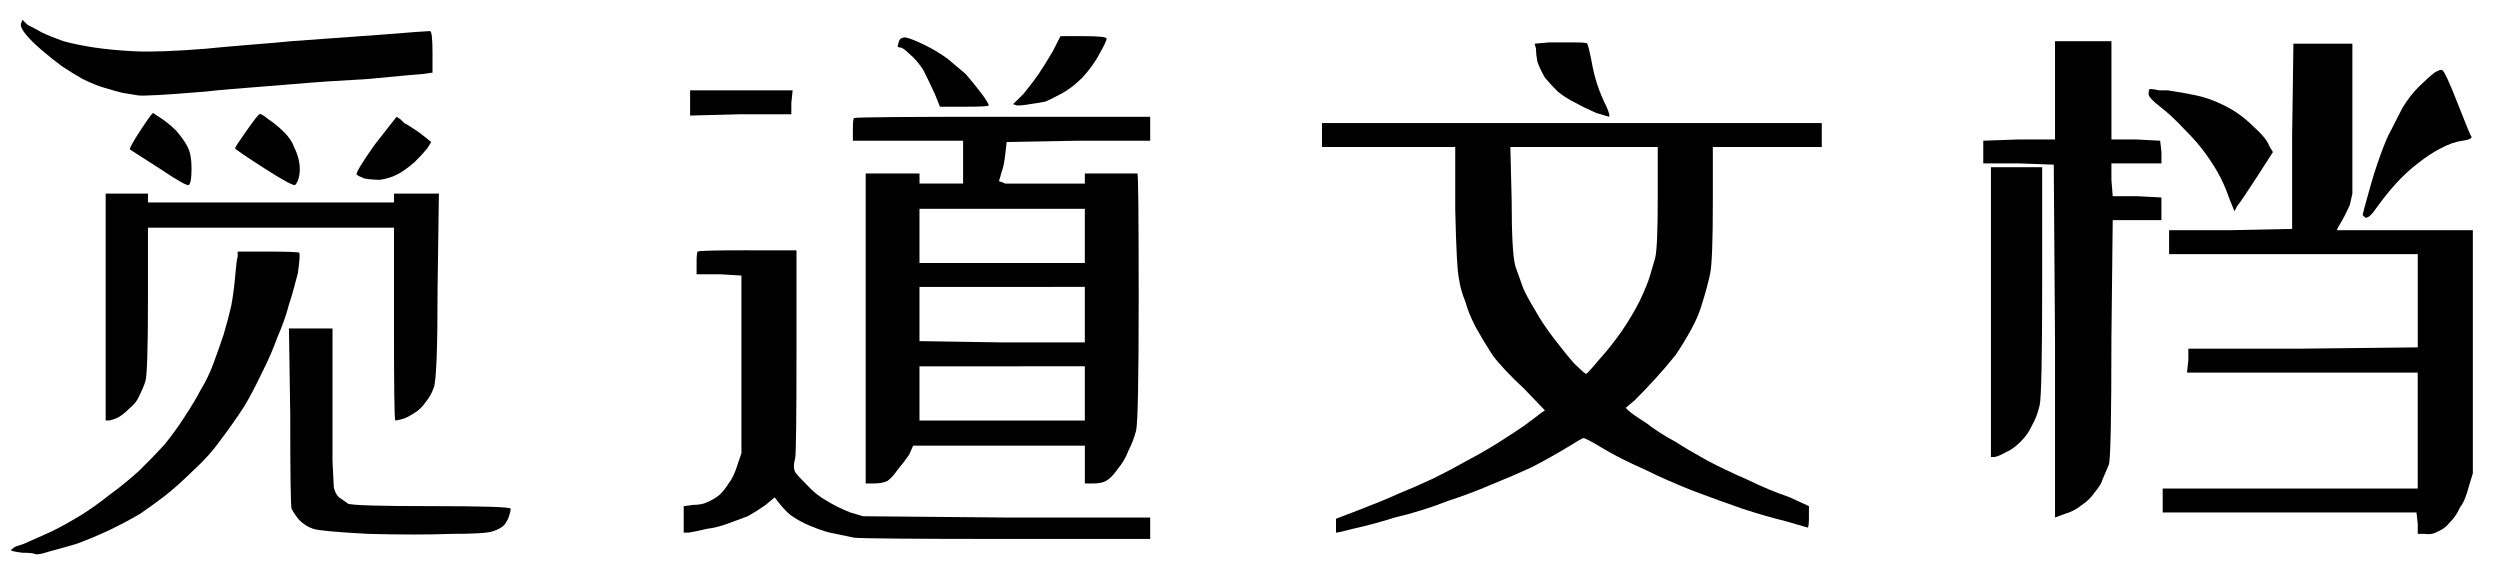
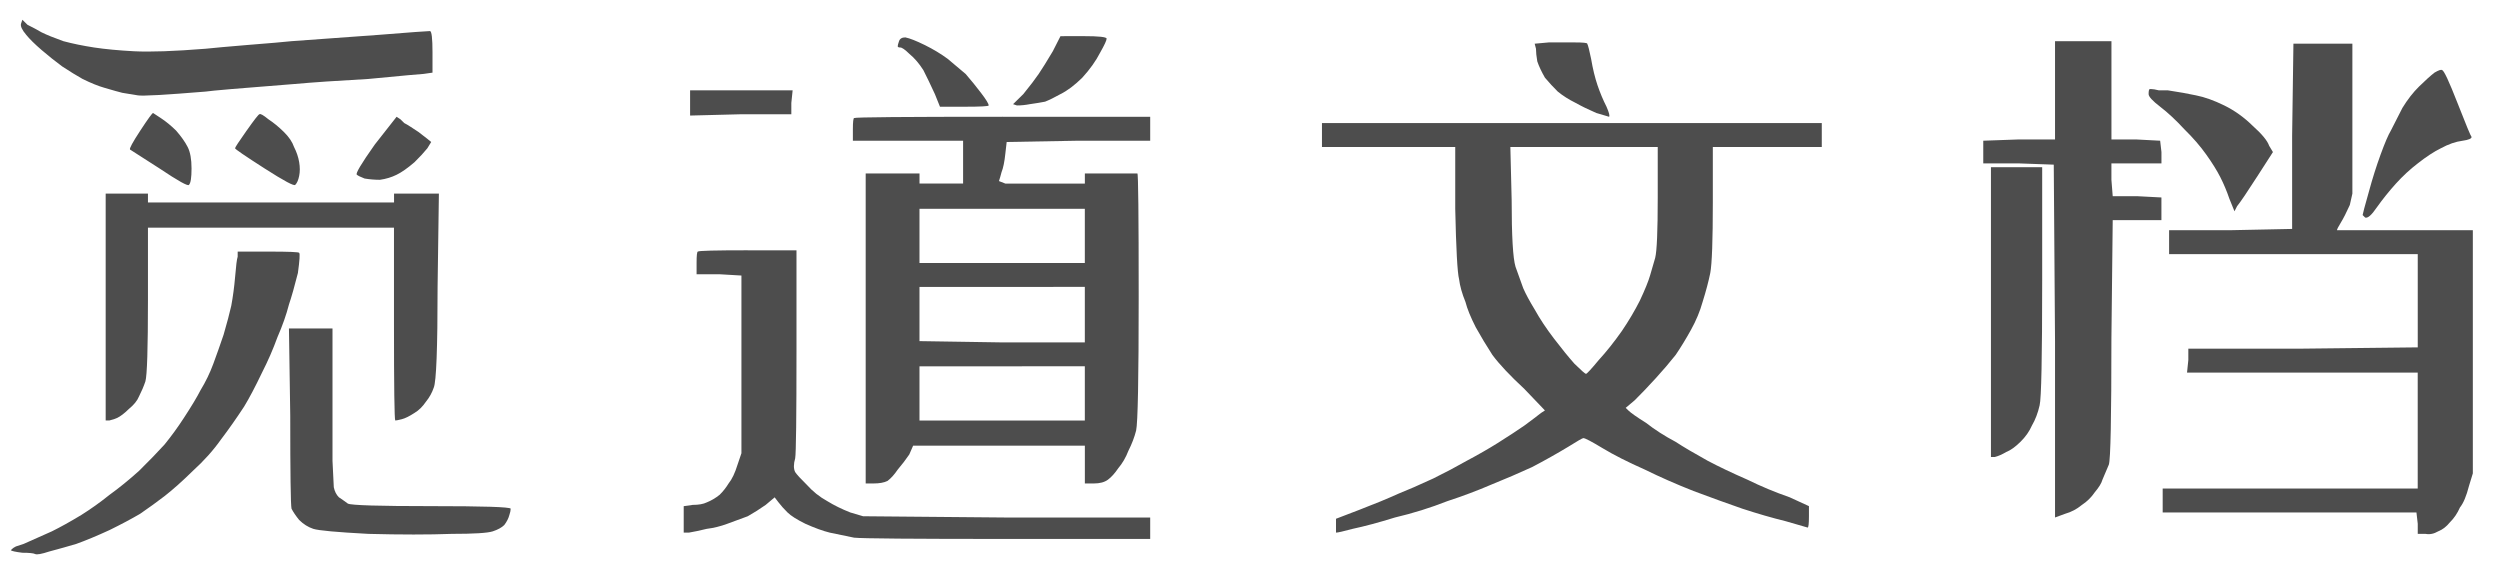
<svg xmlns="http://www.w3.org/2000/svg" width="279" height="64" viewBox="0 0 73.819 16.933" version="1.1" id="svg8">
  <defs id="defs2" />
  <g id="layer1">
-     <g aria-label="觅道文档" transform="scale(1.008509,0.9915631)" id="text29" style="font-style:normal;font-variant:normal;font-weight:normal;font-stretch:normal;font-size:19.212px;line-height:1.25;font-family:xiaowei;-inkscape-font-specification:'xiaowei, Normal';font-variant-ligatures:normal;font-variant-caps:normal;font-variant-numeric:normal;font-variant-east-asian:normal;stroke-width:0.48">
-       <path d="M 0.805,0.738 Q 1.03,0.851 1.218,0.963 1.443,1.076 1.856,1.226 2.269,1.338 2.756,1.414 3.244,1.489 3.92,1.526 4.633,1.564 6.021,1.451 6.359,1.414 7.259,1.338 8.197,1.263 8.535,1.226 10.074,1.113 11.087,1.038 q 1.388,-0.113 1.501,-0.113 0.075,0 0.075,0.638 v 0.6 l -0.263,0.038 q -0.075,0 -1.614,0.15 Q 9.436,2.427 8.61,2.502 6.246,2.689 6.021,2.727 4.22,2.877 4.032,2.839 3.807,2.802 3.582,2.764 3.432,2.727 3.057,2.614 2.794,2.539 2.419,2.352 2.156,2.202 1.818,1.976 1.518,1.751 1.218,1.489 0.918,1.226 0.768,1.038 0.58,0.813 0.617,0.701 L 0.655,0.588 Z M 4.482,3.365 q 0,0 0.225,0.15 0.225,0.15 0.45,0.375 0.225,0.263 0.338,0.488 0.113,0.225 0.113,0.638 0,0.413 -0.075,0.488 Q 5.496,5.579 4.67,5.016 3.807,4.453 3.807,4.453 3.769,4.415 4.107,3.89 4.445,3.365 4.482,3.365 Z m 2.739,0.525 q 0.338,-0.488 0.375,-0.488 0.038,-0.038 0.263,0.15 0.225,0.15 0.45,0.375 0.225,0.225 0.3,0.45 0.113,0.225 0.15,0.45 0.038,0.225 0,0.413 -0.038,0.188 -0.113,0.263 -0.038,0.075 -0.901,-0.488 -0.863,-0.563 -0.863,-0.6 0,-0.038 0.338,-0.525 z m 4.503,-0.338 q 0.038,0.038 0.113,0.113 0.075,0.038 0.188,0.113 0.113,0.075 0.225,0.15 0.338,0.263 0.375,0.3 0,0 -0.113,0.188 -0.15,0.188 -0.375,0.413 -0.3,0.263 -0.525,0.375 -0.225,0.113 -0.488,0.15 -0.225,0 -0.45,-0.038 Q 10.486,5.241 10.449,5.203 10.374,5.166 10.974,4.303 L 11.612,3.477 Z M 3.694,5.766 H 4.332 V 5.879 6.029 H 7.935 11.537 V 5.916 5.766 h 0.638 0.675 l -0.038,2.777 q 0,2.739 -0.113,3.002 -0.075,0.225 -0.225,0.413 -0.15,0.225 -0.338,0.338 -0.225,0.15 -0.375,0.188 -0.15,0.038 -0.188,0.038 -0.038,-0.038 -0.038,-2.889 V 6.779 H 7.935 4.332 v 2.139 q 0,2.176 -0.075,2.439 -0.075,0.225 -0.188,0.45 -0.075,0.188 -0.3,0.375 -0.188,0.188 -0.338,0.263 -0.075,0.038 -0.225,0.075 H 3.094 V 9.144 5.766 Z m 4.165,1.726 q 0.901,0 0.901,0.038 0.038,0.038 -0.038,0.6 Q 8.573,8.731 8.46,9.068 8.347,9.519 8.122,10.044 7.935,10.569 7.672,11.095 q -0.3,0.638 -0.525,1.013 -0.338,0.525 -0.675,0.976 -0.338,0.488 -0.826,0.938 -0.45,0.45 -0.826,0.75 -0.338,0.263 -0.713,0.525 -0.375,0.225 -0.901,0.488 -0.563,0.263 -0.976,0.413 -0.375,0.113 -0.788,0.225 -0.338,0.113 -0.413,0.075 -0.075,-0.038 -0.375,-0.038 -0.3,-0.038 -0.338,-0.075 0,0 0.038,-0.038 0.038,-0.038 0.113,-0.075 0.113,-0.038 0.225,-0.075 Q 1.03,16.048 1.518,15.823 1.893,15.635 2.381,15.335 2.794,15.072 3.207,14.735 3.619,14.434 4.07,14.022 4.52,13.571 4.82,13.234 5.12,12.858 5.383,12.446 5.721,11.92 5.871,11.62 6.096,11.245 6.246,10.832 6.396,10.419 6.546,9.969 6.696,9.444 6.771,9.106 6.846,8.693 6.884,8.243 6.922,7.755 6.959,7.643 V 7.492 Z m 1.238,2.289 h 0.638 v 2.289 q 0,0.938 0,1.651 0.038,0.713 0.038,0.788 0.038,0.188 0.15,0.3 0.113,0.075 0.263,0.188 0.15,0.075 2.439,0.075 2.289,0 2.327,0.075 0,0.075 -0.038,0.188 -0.038,0.15 -0.15,0.3 -0.113,0.113 -0.338,0.188 -0.225,0.075 -1.201,0.075 -1.013,0.038 -2.439,0 Q 9.398,15.823 9.173,15.748 8.948,15.673 8.76,15.485 8.61,15.297 8.535,15.147 8.498,14.96 8.498,12.371 L 8.46,9.781 Z" style="font-style:normal;font-variant:normal;font-weight:normal;font-stretch:normal;font-size:19.212px;font-family:xiaowei;-inkscape-font-specification:'xiaowei, Normal';font-variant-ligatures:normal;font-variant-caps:normal;font-variant-numeric:normal;font-variant-east-asian:normal;stroke-width:0.48" id="path31" />
-       <path d="m 31.725,1.076 q 0.675,0 0.675,0.075 0,0.075 -0.188,0.413 -0.188,0.375 -0.525,0.75 -0.338,0.338 -0.638,0.488 -0.263,0.15 -0.45,0.225 -0.188,0.038 -0.45,0.075 -0.188,0.038 -0.375,0.038 l -0.113,-0.038 0.3,-0.3 q 0.3,-0.375 0.45,-0.6 0.15,-0.225 0.413,-0.675 l 0.225,-0.45 z m -5.216,0.038 q 0.188,0.038 0.563,0.225 0.375,0.188 0.675,0.413 0.263,0.225 0.525,0.45 0.225,0.263 0.45,0.563 0.225,0.3 0.225,0.375 0,0.038 -0.713,0.038 h -0.713 L 27.372,2.802 Q 27.185,2.389 27.035,2.089 26.847,1.789 26.622,1.601 26.434,1.414 26.359,1.414 q -0.075,0 -0.075,-0.038 0,-0.038 0.038,-0.15 0.038,-0.113 0.188,-0.113 z m -4.803,1.576 h 1.501 l -0.038,0.375 v 0.338 h -1.501 l -1.463,0.038 V 3.065 2.689 Z m 7.655,0.788 h 4.315 V 3.815 4.19 h -2.101 l -2.101,0.038 -0.038,0.338 q -0.038,0.375 -0.113,0.563 -0.038,0.15 -0.075,0.263 l 0.188,0.075 q 0.188,0 1.051,0 h 1.276 V 5.316 5.166 h 0.75 q 0.75,0 0.788,0 0.038,0 0.038,3.677 0,3.64 -0.075,3.978 -0.075,0.3 -0.225,0.6 -0.113,0.3 -0.3,0.525 -0.15,0.225 -0.3,0.338 -0.15,0.113 -0.413,0.113 h -0.263 v -0.563 -0.563 h -2.514 -2.514 l -0.113,0.263 q -0.15,0.225 -0.338,0.45 -0.15,0.225 -0.3,0.338 -0.15,0.075 -0.413,0.075 H 25.346 V 9.781 5.166 h 0.788 0.788 v 0.15 0.15 h 0.638 0.638 V 4.828 4.19 H 26.584 24.971 V 3.853 q 0,-0.338 0.038,-0.338 0.038,-0.038 4.353,-0.038 z m -0.038,2.739 h -2.402 v 0.788 0.826 h 2.402 2.439 V 7.005 6.217 Z m 0,2.327 h -2.402 v 0.826 0.788 l 2.402,0.038 h 2.439 V 9.369 8.543 Z m 0,2.364 h -2.402 v 0.826 0.788 h 2.402 2.439 V 11.733 10.907 Z M 21.894,7.455 h 1.426 v 2.964 q 0,3.002 -0.038,3.227 -0.075,0.263 0,0.413 0.075,0.113 0.338,0.375 0.263,0.3 0.6,0.488 0.3,0.188 0.675,0.338 l 0.375,0.113 4.203,0.038 h 4.203 v 0.3 0.338 h -4.165 q -4.165,0 -4.503,-0.038 -0.375,-0.075 -0.713,-0.15 -0.3,-0.075 -0.713,-0.263 -0.375,-0.188 -0.525,-0.338 -0.15,-0.15 -0.263,-0.3 l -0.113,-0.15 -0.263,0.225 q -0.263,0.188 -0.525,0.338 -0.3,0.113 -0.6,0.225 -0.3,0.113 -0.6,0.15 -0.3,0.075 -0.525,0.113 h -0.15 v -0.375 -0.413 l 0.263,-0.038 q 0.263,0 0.413,-0.075 0.188,-0.075 0.375,-0.225 0.15,-0.15 0.263,-0.338 0.15,-0.188 0.263,-0.563 l 0.113,-0.338 V 10.832 8.205 l -0.638,-0.038 h -0.675 v -0.338 q 0,-0.338 0.038,-0.338 0.038,-0.038 1.463,-0.038 z" style="font-style:normal;font-variant:normal;font-weight:normal;font-stretch:normal;font-size:19.212px;font-family:xiaowei;-inkscape-font-specification:'xiaowei, Normal';font-variant-ligatures:normal;font-variant-caps:normal;font-variant-numeric:normal;font-variant-east-asian:normal;stroke-width:0.48" id="path33" />
-       <path d="m 46.097,1.263 q 0.375,0 0.375,0.038 0.038,0.075 0.113,0.45 0.075,0.45 0.188,0.788 0.113,0.338 0.263,0.638 0.113,0.263 0.075,0.3 0,0 -0.375,-0.113 Q 46.397,3.215 46.134,3.065 45.834,2.914 45.609,2.727 45.421,2.539 45.234,2.314 45.084,2.051 45.009,1.826 44.971,1.601 44.971,1.451 l -0.038,-0.15 0.413,-0.038 q 0.338,0 0.75,0 z m -0.075,2.402 h 7.317 v 0.375 0.338 h -1.576 -1.614 v 1.651 q 0,1.689 -0.075,2.101 -0.075,0.375 -0.225,0.863 -0.113,0.413 -0.338,0.826 -0.225,0.413 -0.45,0.75 -0.263,0.338 -0.6,0.713 -0.338,0.375 -0.6,0.638 l -0.263,0.225 0.075,0.075 q 0.113,0.113 0.525,0.375 0.375,0.3 0.863,0.563 0.338,0.225 0.938,0.563 0.488,0.263 1.163,0.563 0.6,0.3 1.238,0.525 l 0.563,0.263 v 0.3 q 0,0.338 -0.038,0.338 0,0 -0.638,-0.188 -0.6,-0.15 -1.276,-0.375 -0.638,-0.225 -1.426,-0.525 -0.75,-0.3 -1.426,-0.638 -0.75,-0.338 -1.238,-0.638 -0.488,-0.3 -0.563,-0.3 -0.038,0 -0.45,0.263 -0.488,0.3 -1.051,0.6 -0.563,0.263 -1.201,0.525 -0.6,0.263 -1.276,0.488 -0.75,0.3 -1.538,0.488 -0.713,0.225 -1.238,0.338 -0.413,0.113 -0.488,0.113 0,0 0,-0.188 v -0.225 l 0.675,-0.263 q 0.675,-0.263 1.163,-0.488 0.375,-0.15 1.013,-0.45 0.525,-0.263 0.976,-0.525 0.488,-0.263 0.901,-0.525 0.525,-0.338 0.788,-0.525 0.3,-0.225 0.488,-0.375 l 0.113,-0.075 -0.6,-0.638 Q 43.995,10.982 43.695,10.569 43.433,10.157 43.207,9.744 42.982,9.294 42.907,8.993 42.757,8.618 42.72,8.318 42.645,8.018 42.607,6.217 V 4.378 H 40.656 38.705 V 4.04 3.665 Z m 0.338,0.713 h -2.139 l 0.038,1.576 q 0,1.614 0.113,1.989 0.15,0.413 0.225,0.638 0.113,0.263 0.338,0.638 0.225,0.413 0.563,0.863 0.338,0.45 0.6,0.75 0.3,0.3 0.338,0.3 0.038,0 0.375,-0.413 0.338,-0.375 0.675,-0.863 0.3,-0.45 0.525,-0.901 0.225,-0.488 0.3,-0.75 0.075,-0.263 0.15,-0.525 0.075,-0.3 0.075,-1.801 V 4.378 Z" style="font-style:normal;font-variant:normal;font-weight:normal;font-stretch:normal;font-size:19.212px;font-family:xiaowei;-inkscape-font-specification:'xiaowei, Normal';font-variant-ligatures:normal;font-variant-caps:normal;font-variant-numeric:normal;font-variant-east-asian:normal;stroke-width:0.48" id="path35" />
-       <path d="m 60.994,1.226 h 0.826 v 1.463 1.463 h 0.713 l 0.713,0.038 0.038,0.338 V 4.866 H 62.57 61.819 v 0.488 l 0.038,0.488 h 0.713 l 0.713,0.038 v 0.338 0.338 H 62.57 61.857 l -0.038,3.527 q 0,3.527 -0.075,3.752 -0.113,0.263 -0.188,0.45 -0.038,0.15 -0.225,0.375 -0.15,0.225 -0.375,0.375 -0.225,0.188 -0.488,0.263 L 60.168,15.41 V 10.157 L 60.131,4.903 59.118,4.866 H 58.067 V 4.528 4.19 l 1.051,-0.038 H 60.168 V 2.689 1.226 Z m 7.017,0.075 h 0.863 v 2.214 2.251 l -0.075,0.338 q -0.15,0.338 -0.263,0.525 -0.113,0.188 -0.113,0.225 0,0 1.989,0 h 1.989 v 3.64 3.602 l -0.113,0.375 q -0.113,0.45 -0.263,0.638 -0.113,0.263 -0.3,0.45 -0.15,0.188 -0.338,0.263 -0.188,0.113 -0.375,0.075 H 70.788 V 15.598 L 70.75,15.26 H 67.035 63.32 V 14.922 14.547 h 3.715 3.752 v -1.726 -1.726 h -3.377 -3.377 l 0.038,-0.375 v -0.338 h 3.34 l 3.377,-0.038 V 8.956 7.568 H 67.148 63.508 V 7.192 6.855 h 1.801 l 1.801,-0.038 V 4.04 l 0.038,-2.739 z m 3.265,0.863 q 0.188,-0.113 0.225,-0.075 0.075,0 0.45,0.976 0.375,0.976 0.413,1.013 0,0.075 -0.263,0.113 -0.3,0.038 -0.638,0.225 -0.3,0.15 -0.675,0.45 -0.338,0.263 -0.638,0.6 -0.3,0.338 -0.563,0.713 -0.225,0.338 -0.338,0.3 -0.075,-0.075 -0.075,-0.075 0,-0.038 0.188,-0.713 0.15,-0.563 0.338,-1.088 0.188,-0.525 0.3,-0.713 0.15,-0.3 0.338,-0.675 0.225,-0.375 0.488,-0.638 0.263,-0.263 0.45,-0.413 z M 62.945,2.652 q 0,0 0.038,0 0.075,0 0.225,0.038 0.15,0 0.263,0 0.488,0.075 0.826,0.15 0.375,0.075 0.826,0.3 0.45,0.225 0.826,0.6 0.413,0.375 0.488,0.6 L 66.548,4.528 66.097,5.241 Q 65.647,5.954 65.497,6.142 L 65.422,6.292 65.272,5.916 Q 65.159,5.579 65.009,5.279 64.859,4.978 64.596,4.603 64.334,4.228 63.958,3.853 63.583,3.44 63.245,3.177 62.908,2.914 62.908,2.802 q 0,-0.15 0.038,-0.15 z m -3.903,2.327 h 0.75 v 3.377 q 0,3.415 -0.075,3.715 -0.075,0.338 -0.225,0.6 -0.113,0.263 -0.338,0.488 -0.225,0.225 -0.413,0.3 -0.188,0.113 -0.338,0.15 H 58.292 V 9.294 4.978 Z" style="font-style:normal;font-variant:normal;font-weight:normal;font-stretch:normal;font-size:19.212px;font-family:xiaowei;-inkscape-font-specification:'xiaowei, Normal';font-variant-ligatures:normal;font-variant-caps:normal;font-variant-numeric:normal;font-variant-east-asian:normal;stroke-width:0.48" id="path37" />
+     <g aria-label="觅道文档" transform="scale(1.008509,0.9915631)" id="text29" style="font-style:normal;font-variant:normal;font-weight:normal;font-stretch:normal;font-size:19.212px;line-height:1.25;font-family:xiaowei;-inkscape-font-specification:'xiaowei, Normal';font-variant-ligatures:normal;font-variant-caps:normal;font-variant-numeric:normal;font-variant-east-asian:normal;stroke-width:0.48;fill:#4d4d4d">
+       <path d="M 0.805,0.738 Q 1.03,0.851 1.218,0.963 1.443,1.076 1.856,1.226 2.269,1.338 2.756,1.414 3.244,1.489 3.92,1.526 4.633,1.564 6.021,1.451 6.359,1.414 7.259,1.338 8.197,1.263 8.535,1.226 10.074,1.113 11.087,1.038 q 1.388,-0.113 1.501,-0.113 0.075,0 0.075,0.638 v 0.6 l -0.263,0.038 q -0.075,0 -1.614,0.15 Q 9.436,2.427 8.61,2.502 6.246,2.689 6.021,2.727 4.22,2.877 4.032,2.839 3.807,2.802 3.582,2.764 3.432,2.727 3.057,2.614 2.794,2.539 2.419,2.352 2.156,2.202 1.818,1.976 1.518,1.751 1.218,1.489 0.918,1.226 0.768,1.038 0.58,0.813 0.617,0.701 L 0.655,0.588 Z M 4.482,3.365 q 0,0 0.225,0.15 0.225,0.15 0.45,0.375 0.225,0.263 0.338,0.488 0.113,0.225 0.113,0.638 0,0.413 -0.075,0.488 Q 5.496,5.579 4.67,5.016 3.807,4.453 3.807,4.453 3.769,4.415 4.107,3.89 4.445,3.365 4.482,3.365 Z m 2.739,0.525 q 0.338,-0.488 0.375,-0.488 0.038,-0.038 0.263,0.15 0.225,0.15 0.45,0.375 0.225,0.225 0.3,0.45 0.113,0.225 0.15,0.45 0.038,0.225 0,0.413 -0.038,0.188 -0.113,0.263 -0.038,0.075 -0.901,-0.488 -0.863,-0.563 -0.863,-0.6 0,-0.038 0.338,-0.525 z m 4.503,-0.338 q 0.038,0.038 0.113,0.113 0.075,0.038 0.188,0.113 0.113,0.075 0.225,0.15 0.338,0.263 0.375,0.3 0,0 -0.113,0.188 -0.15,0.188 -0.375,0.413 -0.3,0.263 -0.525,0.375 -0.225,0.113 -0.488,0.15 -0.225,0 -0.45,-0.038 Q 10.486,5.241 10.449,5.203 10.374,5.166 10.974,4.303 L 11.612,3.477 Z M 3.694,5.766 H 4.332 V 5.879 6.029 H 7.935 11.537 V 5.916 5.766 h 0.638 0.675 l -0.038,2.777 q 0,2.739 -0.113,3.002 -0.075,0.225 -0.225,0.413 -0.15,0.225 -0.338,0.338 -0.225,0.15 -0.375,0.188 -0.15,0.038 -0.188,0.038 -0.038,-0.038 -0.038,-2.889 V 6.779 H 7.935 4.332 v 2.139 q 0,2.176 -0.075,2.439 -0.075,0.225 -0.188,0.45 -0.075,0.188 -0.3,0.375 -0.188,0.188 -0.338,0.263 -0.075,0.038 -0.225,0.075 H 3.094 V 9.144 5.766 Z m 4.165,1.726 q 0.901,0 0.901,0.038 0.038,0.038 -0.038,0.6 Q 8.573,8.731 8.46,9.068 8.347,9.519 8.122,10.044 7.935,10.569 7.672,11.095 q -0.3,0.638 -0.525,1.013 -0.338,0.525 -0.675,0.976 -0.338,0.488 -0.826,0.938 -0.45,0.45 -0.826,0.75 -0.338,0.263 -0.713,0.525 -0.375,0.225 -0.901,0.488 -0.563,0.263 -0.976,0.413 -0.375,0.113 -0.788,0.225 -0.338,0.113 -0.413,0.075 -0.075,-0.038 -0.375,-0.038 -0.3,-0.038 -0.338,-0.075 0,0 0.038,-0.038 0.038,-0.038 0.113,-0.075 0.113,-0.038 0.225,-0.075 Q 1.03,16.048 1.518,15.823 1.893,15.635 2.381,15.335 2.794,15.072 3.207,14.735 3.619,14.434 4.07,14.022 4.52,13.571 4.82,13.234 5.12,12.858 5.383,12.446 5.721,11.92 5.871,11.62 6.096,11.245 6.246,10.832 6.396,10.419 6.546,9.969 6.696,9.444 6.771,9.106 6.846,8.693 6.884,8.243 6.922,7.755 6.959,7.643 V 7.492 Z m 1.238,2.289 h 0.638 v 2.289 q 0,0.938 0,1.651 0.038,0.713 0.038,0.788 0.038,0.188 0.15,0.3 0.113,0.075 0.263,0.188 0.15,0.075 2.439,0.075 2.289,0 2.327,0.075 0,0.075 -0.038,0.188 -0.038,0.15 -0.15,0.3 -0.113,0.113 -0.338,0.188 -0.225,0.075 -1.201,0.075 -1.013,0.038 -2.439,0 Q 9.398,15.823 9.173,15.748 8.948,15.673 8.76,15.485 8.61,15.297 8.535,15.147 8.498,14.96 8.498,12.371 L 8.46,9.781 Z" style="font-style:normal;font-variant:normal;font-weight:normal;font-stretch:normal;font-size:19.212px;font-family:xiaowei;-inkscape-font-specification:'xiaowei, Normal';font-variant-ligatures:normal;font-variant-caps:normal;font-variant-numeric:normal;font-variant-east-asian:normal;stroke-width:0.48;fill:#4d4d4d" id="path31" />
+       <path d="m 31.725,1.076 q 0.675,0 0.675,0.075 0,0.075 -0.188,0.413 -0.188,0.375 -0.525,0.75 -0.338,0.338 -0.638,0.488 -0.263,0.15 -0.45,0.225 -0.188,0.038 -0.45,0.075 -0.188,0.038 -0.375,0.038 l -0.113,-0.038 0.3,-0.3 q 0.3,-0.375 0.45,-0.6 0.15,-0.225 0.413,-0.675 l 0.225,-0.45 z m -5.216,0.038 q 0.188,0.038 0.563,0.225 0.375,0.188 0.675,0.413 0.263,0.225 0.525,0.45 0.225,0.263 0.45,0.563 0.225,0.3 0.225,0.375 0,0.038 -0.713,0.038 h -0.713 L 27.372,2.802 Q 27.185,2.389 27.035,2.089 26.847,1.789 26.622,1.601 26.434,1.414 26.359,1.414 q -0.075,0 -0.075,-0.038 0,-0.038 0.038,-0.15 0.038,-0.113 0.188,-0.113 z m -4.803,1.576 h 1.501 l -0.038,0.375 v 0.338 h -1.501 l -1.463,0.038 V 3.065 2.689 Z m 7.655,0.788 h 4.315 V 3.815 4.19 h -2.101 l -2.101,0.038 -0.038,0.338 q -0.038,0.375 -0.113,0.563 -0.038,0.15 -0.075,0.263 l 0.188,0.075 q 0.188,0 1.051,0 h 1.276 V 5.316 5.166 h 0.75 q 0.75,0 0.788,0 0.038,0 0.038,3.677 0,3.64 -0.075,3.978 -0.075,0.3 -0.225,0.6 -0.113,0.3 -0.3,0.525 -0.15,0.225 -0.3,0.338 -0.15,0.113 -0.413,0.113 h -0.263 v -0.563 -0.563 h -2.514 -2.514 l -0.113,0.263 q -0.15,0.225 -0.338,0.45 -0.15,0.225 -0.3,0.338 -0.15,0.075 -0.413,0.075 H 25.346 V 9.781 5.166 h 0.788 0.788 v 0.15 0.15 h 0.638 0.638 V 4.828 4.19 H 26.584 24.971 V 3.853 q 0,-0.338 0.038,-0.338 0.038,-0.038 4.353,-0.038 z m -0.038,2.739 h -2.402 v 0.788 0.826 h 2.402 2.439 V 7.005 6.217 Z m 0,2.327 h -2.402 v 0.826 0.788 l 2.402,0.038 h 2.439 V 9.369 8.543 Z m 0,2.364 h -2.402 v 0.826 0.788 h 2.402 2.439 V 11.733 10.907 Z M 21.894,7.455 h 1.426 v 2.964 q 0,3.002 -0.038,3.227 -0.075,0.263 0,0.413 0.075,0.113 0.338,0.375 0.263,0.3 0.6,0.488 0.3,0.188 0.675,0.338 l 0.375,0.113 4.203,0.038 h 4.203 v 0.3 0.338 h -4.165 q -4.165,0 -4.503,-0.038 -0.375,-0.075 -0.713,-0.15 -0.3,-0.075 -0.713,-0.263 -0.375,-0.188 -0.525,-0.338 -0.15,-0.15 -0.263,-0.3 l -0.113,-0.15 -0.263,0.225 q -0.263,0.188 -0.525,0.338 -0.3,0.113 -0.6,0.225 -0.3,0.113 -0.6,0.15 -0.3,0.075 -0.525,0.113 h -0.15 v -0.375 -0.413 l 0.263,-0.038 q 0.263,0 0.413,-0.075 0.188,-0.075 0.375,-0.225 0.15,-0.15 0.263,-0.338 0.15,-0.188 0.263,-0.563 l 0.113,-0.338 V 10.832 8.205 l -0.638,-0.038 h -0.675 v -0.338 q 0,-0.338 0.038,-0.338 0.038,-0.038 1.463,-0.038 z" style="font-style:normal;font-variant:normal;font-weight:normal;font-stretch:normal;font-size:19.212px;font-family:xiaowei;-inkscape-font-specification:'xiaowei, Normal';font-variant-ligatures:normal;font-variant-caps:normal;font-variant-numeric:normal;font-variant-east-asian:normal;stroke-width:0.48;fill:#4d4d4d" id="path33" />
+       <path d="m 46.097,1.263 q 0.375,0 0.375,0.038 0.038,0.075 0.113,0.45 0.075,0.45 0.188,0.788 0.113,0.338 0.263,0.638 0.113,0.263 0.075,0.3 0,0 -0.375,-0.113 Q 46.397,3.215 46.134,3.065 45.834,2.914 45.609,2.727 45.421,2.539 45.234,2.314 45.084,2.051 45.009,1.826 44.971,1.601 44.971,1.451 l -0.038,-0.15 0.413,-0.038 q 0.338,0 0.75,0 z m -0.075,2.402 h 7.317 v 0.375 0.338 h -1.576 -1.614 v 1.651 q 0,1.689 -0.075,2.101 -0.075,0.375 -0.225,0.863 -0.113,0.413 -0.338,0.826 -0.225,0.413 -0.45,0.75 -0.263,0.338 -0.6,0.713 -0.338,0.375 -0.6,0.638 l -0.263,0.225 0.075,0.075 q 0.113,0.113 0.525,0.375 0.375,0.3 0.863,0.563 0.338,0.225 0.938,0.563 0.488,0.263 1.163,0.563 0.6,0.3 1.238,0.525 l 0.563,0.263 v 0.3 q 0,0.338 -0.038,0.338 0,0 -0.638,-0.188 -0.6,-0.15 -1.276,-0.375 -0.638,-0.225 -1.426,-0.525 -0.75,-0.3 -1.426,-0.638 -0.75,-0.338 -1.238,-0.638 -0.488,-0.3 -0.563,-0.3 -0.038,0 -0.45,0.263 -0.488,0.3 -1.051,0.6 -0.563,0.263 -1.201,0.525 -0.6,0.263 -1.276,0.488 -0.75,0.3 -1.538,0.488 -0.713,0.225 -1.238,0.338 -0.413,0.113 -0.488,0.113 0,0 0,-0.188 v -0.225 l 0.675,-0.263 q 0.675,-0.263 1.163,-0.488 0.375,-0.15 1.013,-0.45 0.525,-0.263 0.976,-0.525 0.488,-0.263 0.901,-0.525 0.525,-0.338 0.788,-0.525 0.3,-0.225 0.488,-0.375 l 0.113,-0.075 -0.6,-0.638 Q 43.995,10.982 43.695,10.569 43.433,10.157 43.207,9.744 42.982,9.294 42.907,8.993 42.757,8.618 42.72,8.318 42.645,8.018 42.607,6.217 V 4.378 H 40.656 38.705 V 4.04 3.665 Z m 0.338,0.713 h -2.139 l 0.038,1.576 q 0,1.614 0.113,1.989 0.15,0.413 0.225,0.638 0.113,0.263 0.338,0.638 0.225,0.413 0.563,0.863 0.338,0.45 0.6,0.75 0.3,0.3 0.338,0.3 0.038,0 0.375,-0.413 0.338,-0.375 0.675,-0.863 0.3,-0.45 0.525,-0.901 0.225,-0.488 0.3,-0.75 0.075,-0.263 0.15,-0.525 0.075,-0.3 0.075,-1.801 V 4.378 Z" style="font-style:normal;font-variant:normal;font-weight:normal;font-stretch:normal;font-size:19.212px;font-family:xiaowei;-inkscape-font-specification:'xiaowei, Normal';font-variant-ligatures:normal;font-variant-caps:normal;font-variant-numeric:normal;font-variant-east-asian:normal;stroke-width:0.48;fill:#4d4d4d" id="path35" />
+       <path d="m 60.994,1.226 h 0.826 v 1.463 1.463 h 0.713 l 0.713,0.038 0.038,0.338 V 4.866 H 62.57 61.819 v 0.488 l 0.038,0.488 h 0.713 l 0.713,0.038 v 0.338 0.338 H 62.57 61.857 l -0.038,3.527 q 0,3.527 -0.075,3.752 -0.113,0.263 -0.188,0.45 -0.038,0.15 -0.225,0.375 -0.15,0.225 -0.375,0.375 -0.225,0.188 -0.488,0.263 L 60.168,15.41 V 10.157 L 60.131,4.903 59.118,4.866 H 58.067 V 4.528 4.19 l 1.051,-0.038 H 60.168 V 2.689 1.226 Z m 7.017,0.075 h 0.863 v 2.214 2.251 l -0.075,0.338 q -0.15,0.338 -0.263,0.525 -0.113,0.188 -0.113,0.225 0,0 1.989,0 h 1.989 v 3.64 3.602 l -0.113,0.375 q -0.113,0.45 -0.263,0.638 -0.113,0.263 -0.3,0.45 -0.15,0.188 -0.338,0.263 -0.188,0.113 -0.375,0.075 H 70.788 V 15.598 L 70.75,15.26 H 67.035 63.32 V 14.922 14.547 h 3.715 3.752 v -1.726 -1.726 h -3.377 -3.377 l 0.038,-0.375 v -0.338 h 3.34 l 3.377,-0.038 V 8.956 7.568 H 67.148 63.508 V 7.192 6.855 h 1.801 l 1.801,-0.038 V 4.04 l 0.038,-2.739 z m 3.265,0.863 q 0.188,-0.113 0.225,-0.075 0.075,0 0.45,0.976 0.375,0.976 0.413,1.013 0,0.075 -0.263,0.113 -0.3,0.038 -0.638,0.225 -0.3,0.15 -0.675,0.45 -0.338,0.263 -0.638,0.6 -0.3,0.338 -0.563,0.713 -0.225,0.338 -0.338,0.3 -0.075,-0.075 -0.075,-0.075 0,-0.038 0.188,-0.713 0.15,-0.563 0.338,-1.088 0.188,-0.525 0.3,-0.713 0.15,-0.3 0.338,-0.675 0.225,-0.375 0.488,-0.638 0.263,-0.263 0.45,-0.413 z M 62.945,2.652 q 0,0 0.038,0 0.075,0 0.225,0.038 0.15,0 0.263,0 0.488,0.075 0.826,0.15 0.375,0.075 0.826,0.3 0.45,0.225 0.826,0.6 0.413,0.375 0.488,0.6 L 66.548,4.528 66.097,5.241 Q 65.647,5.954 65.497,6.142 L 65.422,6.292 65.272,5.916 Q 65.159,5.579 65.009,5.279 64.859,4.978 64.596,4.603 64.334,4.228 63.958,3.853 63.583,3.44 63.245,3.177 62.908,2.914 62.908,2.802 q 0,-0.15 0.038,-0.15 z m -3.903,2.327 h 0.75 v 3.377 q 0,3.415 -0.075,3.715 -0.075,0.338 -0.225,0.6 -0.113,0.263 -0.338,0.488 -0.225,0.225 -0.413,0.3 -0.188,0.113 -0.338,0.15 H 58.292 V 9.294 4.978 Z" style="font-style:normal;font-variant:normal;font-weight:normal;font-stretch:normal;font-size:19.212px;font-family:xiaowei;-inkscape-font-specification:'xiaowei, Normal';font-variant-ligatures:normal;font-variant-caps:normal;font-variant-numeric:normal;font-variant-east-asian:normal;stroke-width:0.48;fill:#4d4d4d" id="path37" />
    </g>
  </g>
</svg>
